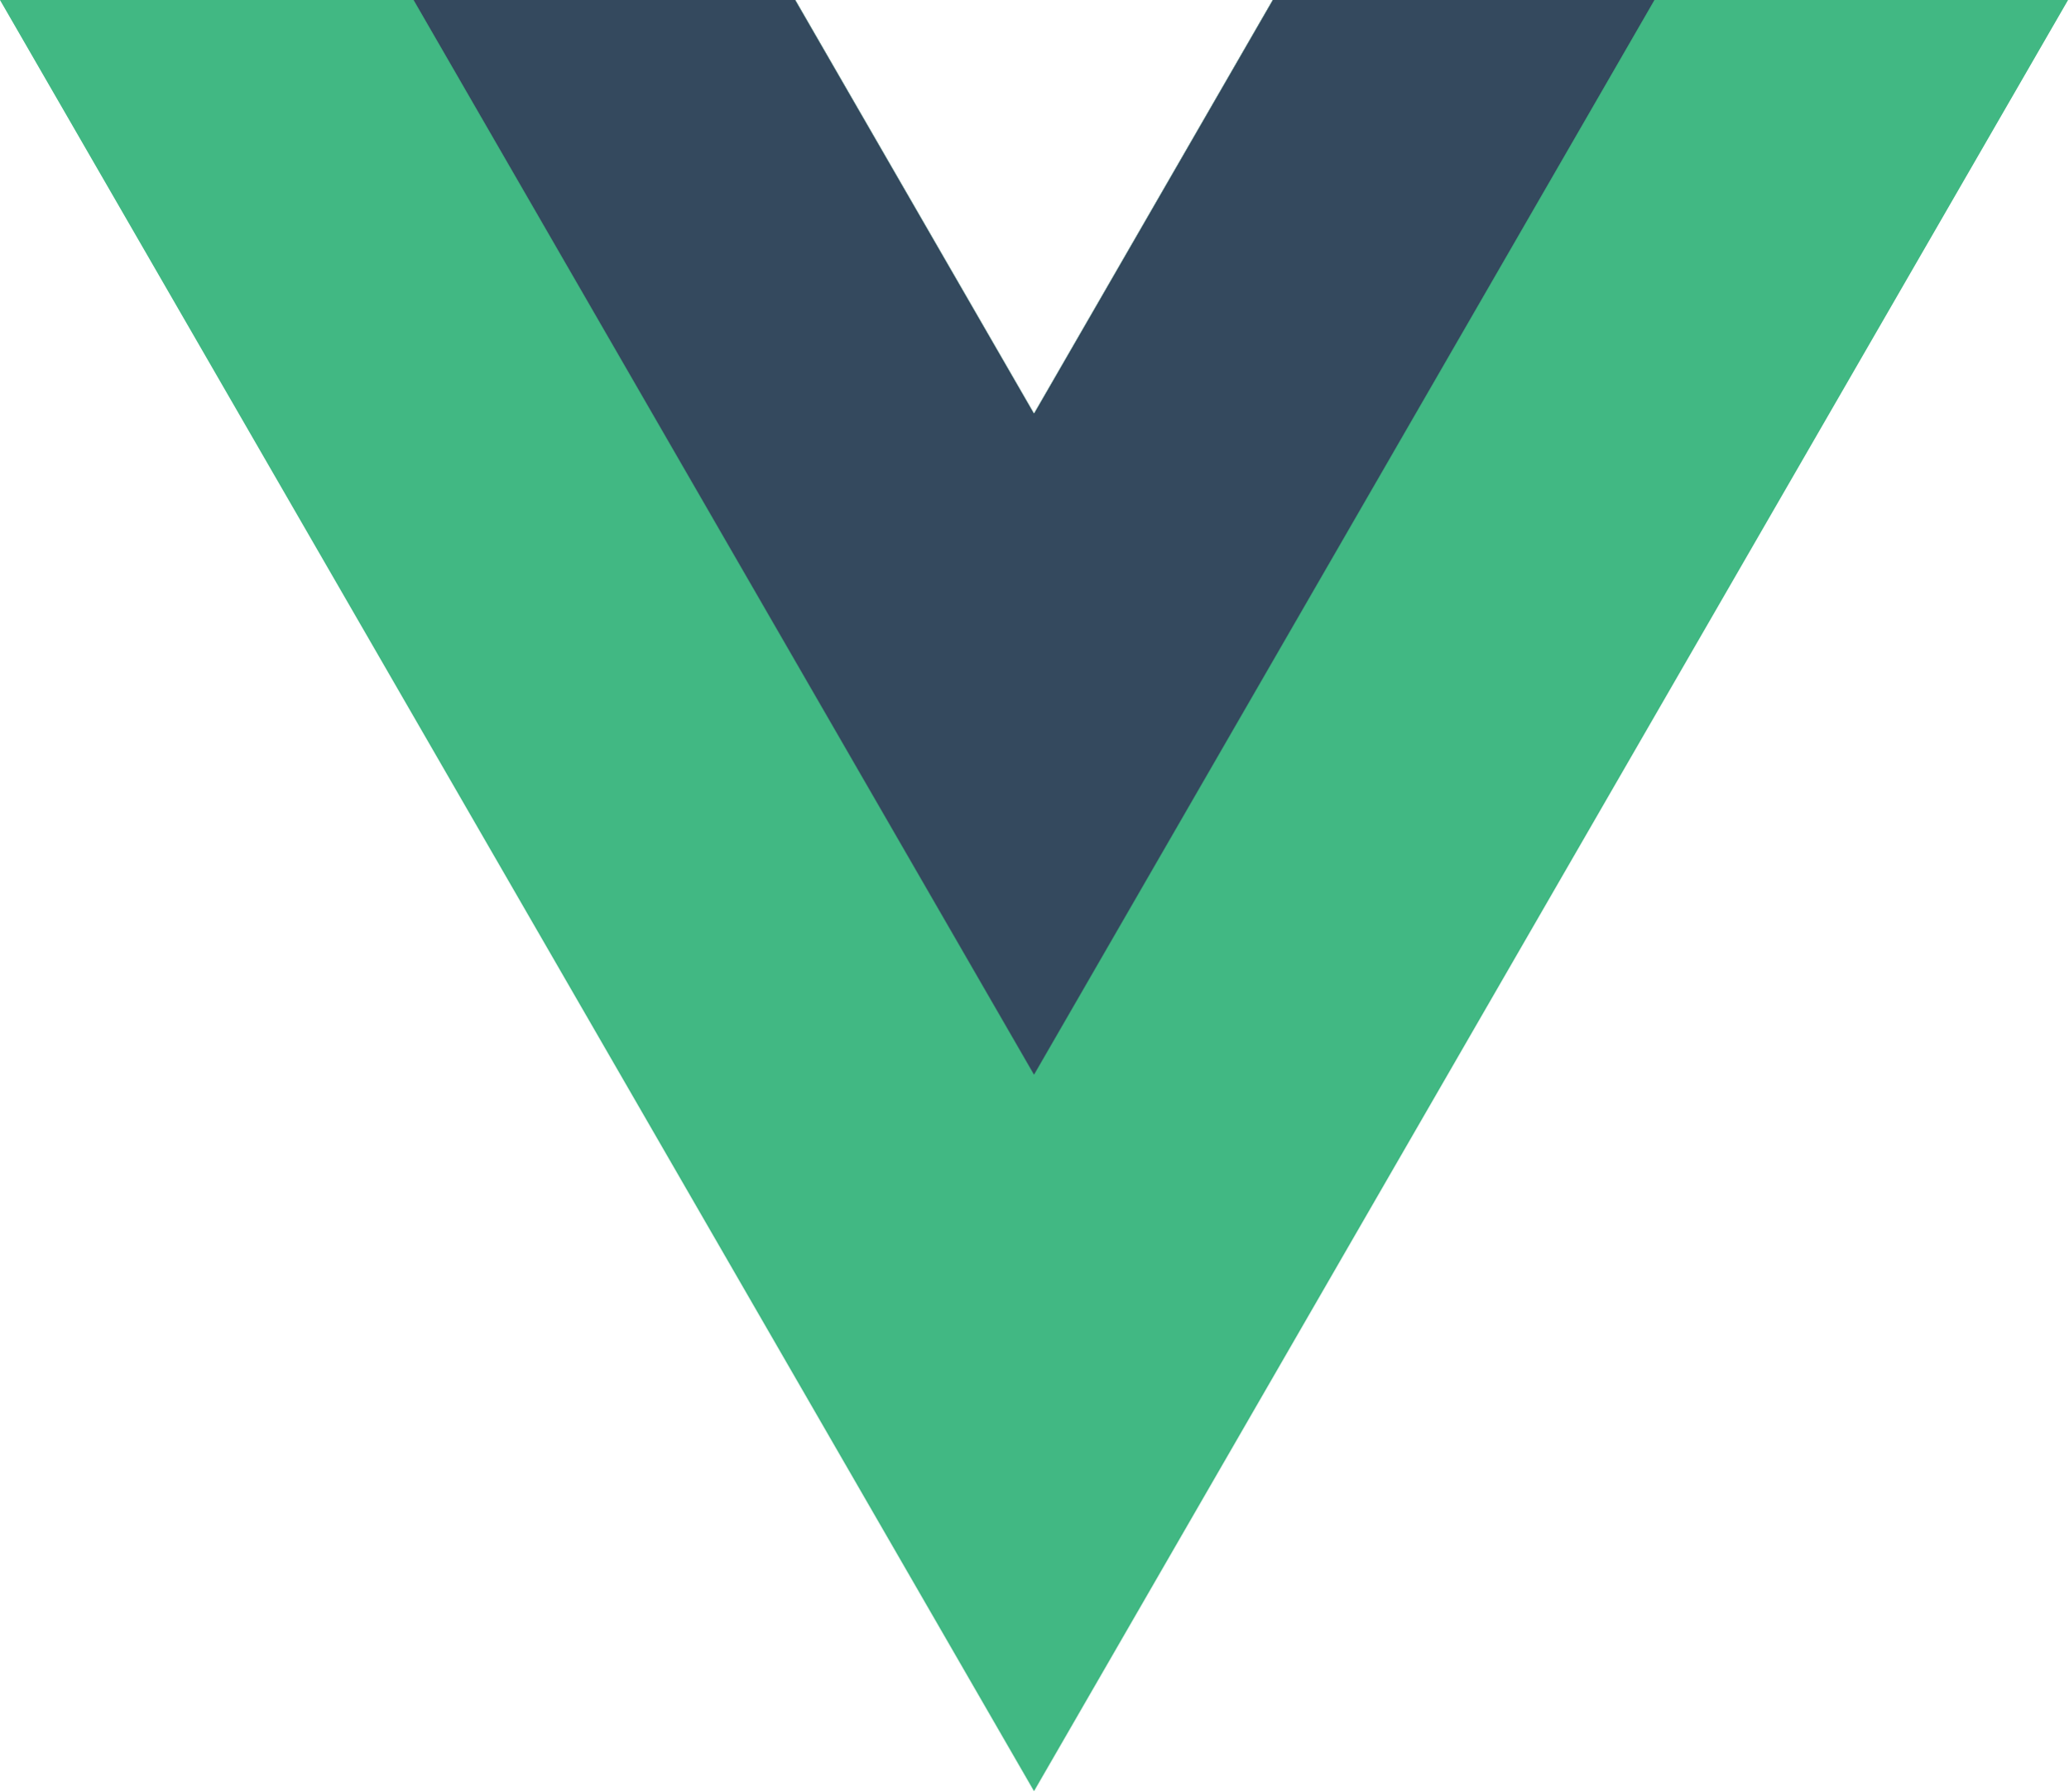
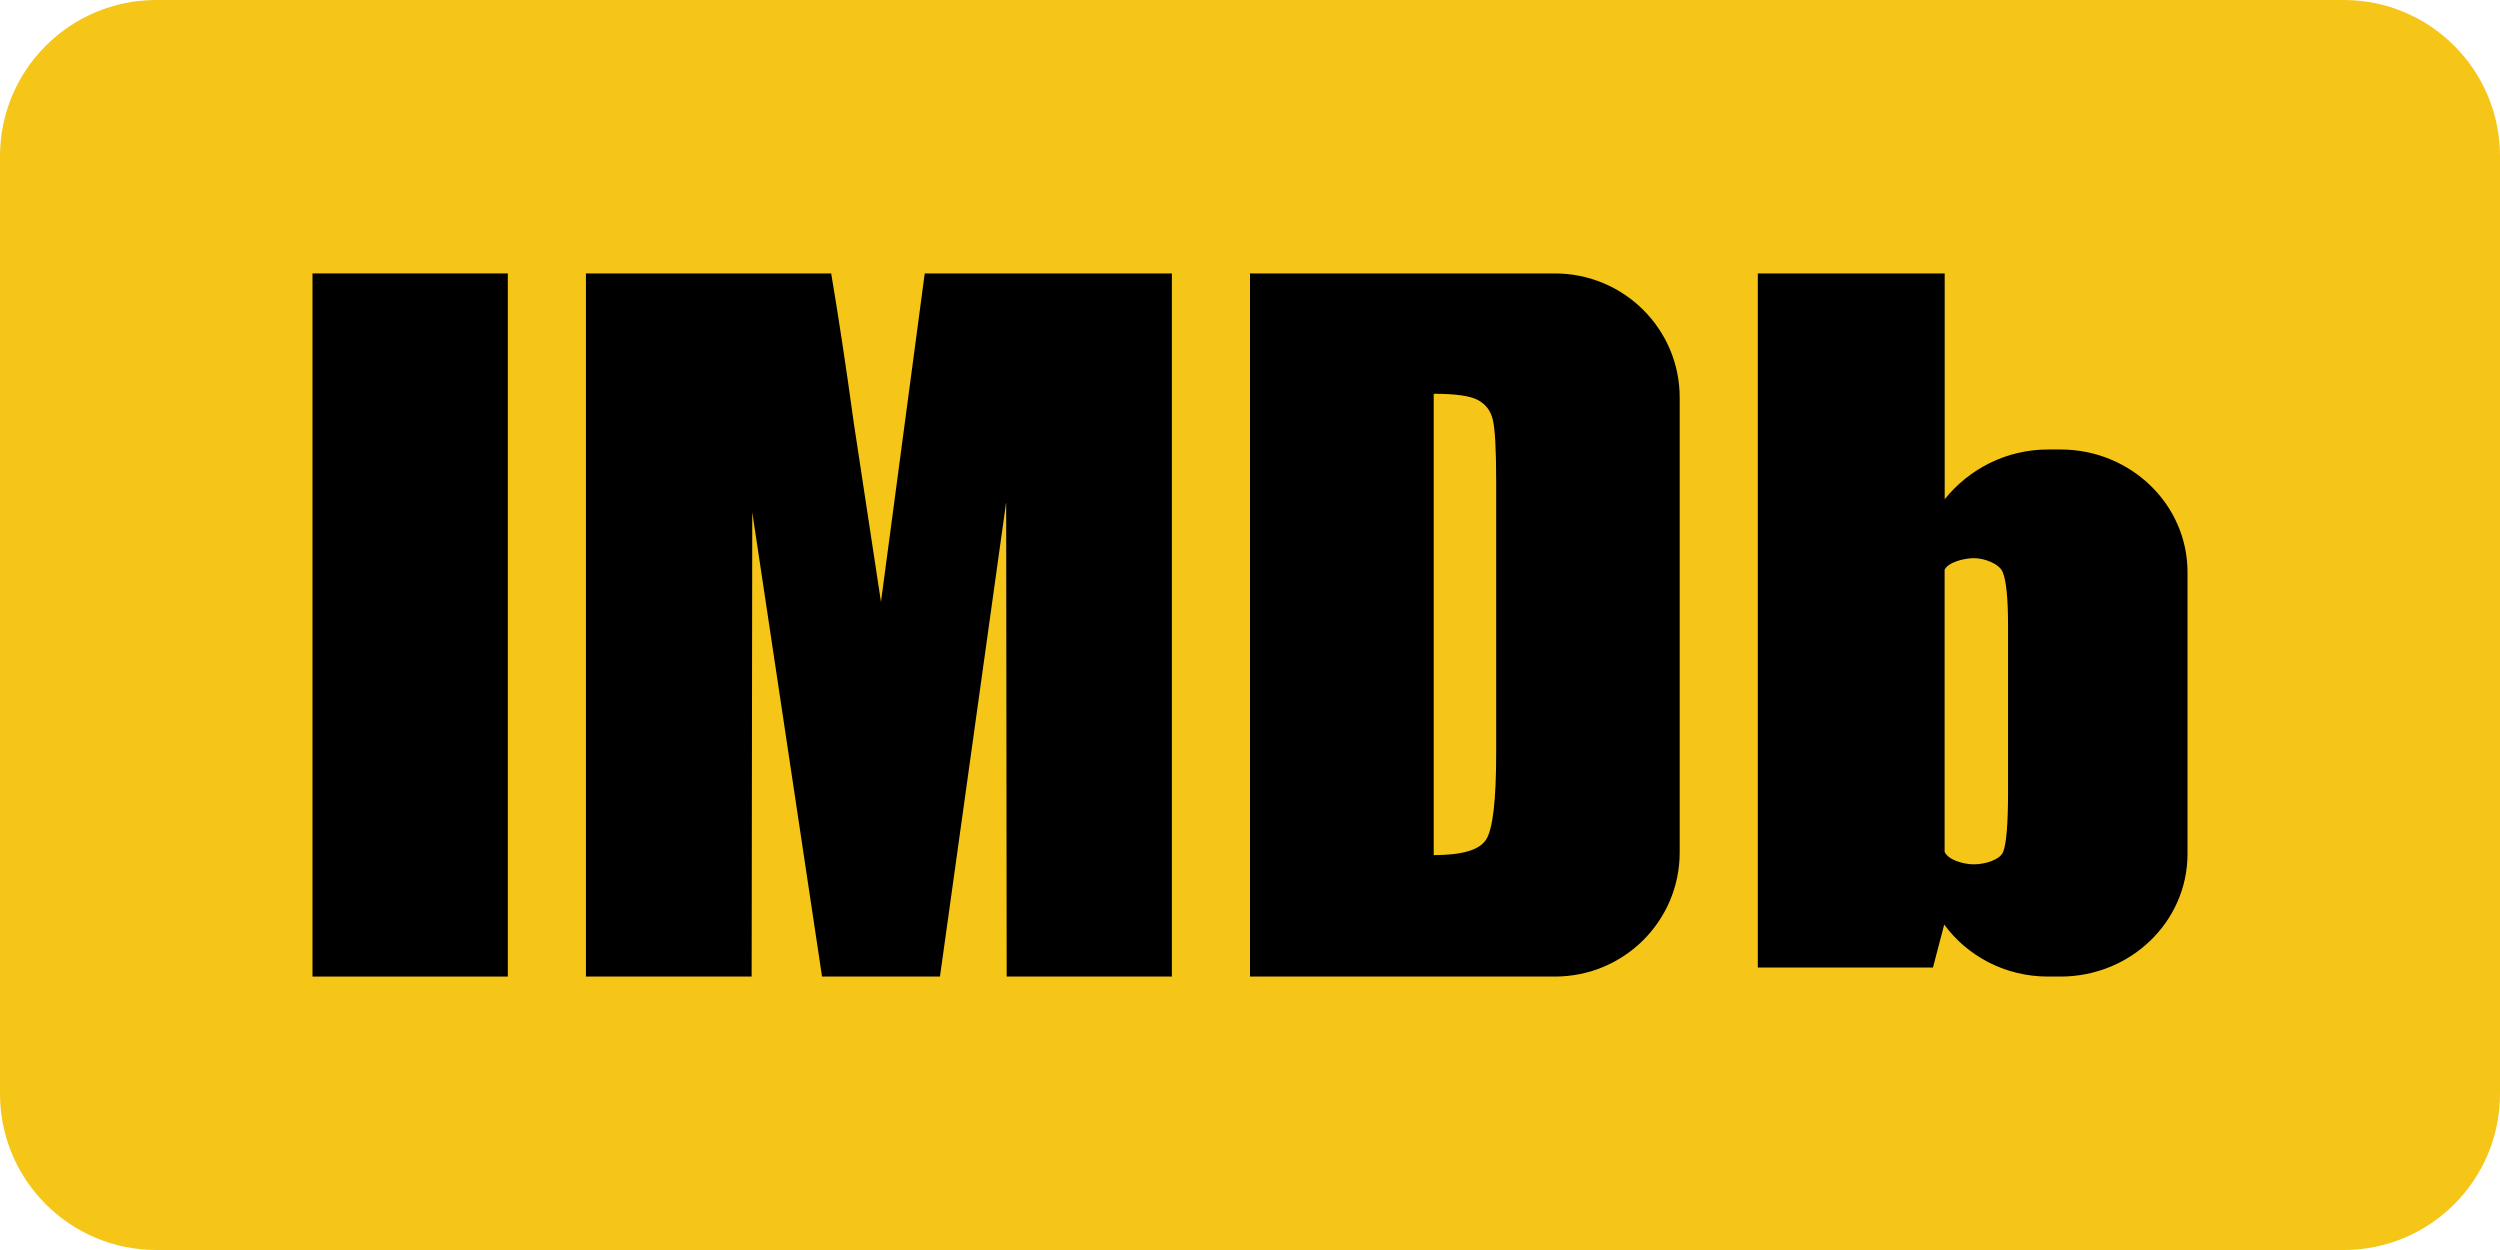
- <svg xmlns="http://www.w3.org/2000/svg" viewBox="0 0 261.76 226.69">
-   <path d="M161.096.001l-30.225 52.351L100.647.001H-.005l130.877 226.688L261.749.001z" fill="#41b883" />
-   <path d="M161.096.001l-30.225 52.351L100.647.001H52.346l78.526 136.01L209.398.001z" fill="#34495e" />
+ <svg xmlns="http://www.w3.org/2000/svg" id="home_img" class="ipc-logo" width="64" height="32" viewBox="0 0 64 32" version="1.1">
+   <g fill="#F5C518">
+     <rect x="0" y="0" width="100%" height="100%" rx="4" />
+   </g>
+   <g transform="translate(8, 7)" fill="#000000" fill-rule="nonzero">
+     <polygon points="0 18 5 18 5 0 0 0" />
+     <path d="M15.673,0 L14.553,8.408 L13.858,3.835 C13.657,2.37 13.463,1.092 13.278,0 L7,0 L7,18 L11.242,18 L11.258,6.114 L13.044,18 L16.063,18 L17.758,5.852 L17.771,18 L22,18 L22,0 L15.673,0 Z" />
+     <path d="M24,18 L24,0 L31.805,0 C33.569,0 35,1.42 35,3.177 L35,14.823 C35,16.578 33.572,18 31.805,18 L24,18 Z M29.832,3.24 C29.634,3.132 29.255,3.081 28.703,3.081 L28.703,14.891 C29.431,14.891 29.88,14.76 30.048,14.487 C30.216,14.217 30.302,13.486 30.302,12.287 L30.302,5.308 C30.302,4.494 30.272,3.974 30.216,3.744 C30.16,3.513 30.035,3.347 29.832,3.24 Z" />
+     <path d="M44.43,4.507 L44.75,4.507 C46.545,4.507 48,5.913 48,7.645 L48,14.862 C48,16.595 46.545,18 44.75,18 L44.43,18 C43.331,18 42.36,17.474 41.772,16.668 L41.484,17.769 L37,17.769 L37,0 L41.784,0 L41.784,5.781 C42.402,5.01 43.355,4.507 44.43,4.507 Z M43.406,13.284 L43.406,9.019 C43.406,8.314 43.36,7.852 43.266,7.639 C43.172,7.426 42.796,7.289 42.532,7.289 C42.268,7.289 41.861,7.4 41.782,7.588 L41.782,9.019 L41.782,13.421 L41.782,14.807 C41.872,15.013 42.26,15.127 42.532,15.127 C42.803,15.127 43.198,15.017 43.281,14.807 C43.364,14.598 43.406,14.088 43.406,13.284 Z" />
+   </g>
</svg>
